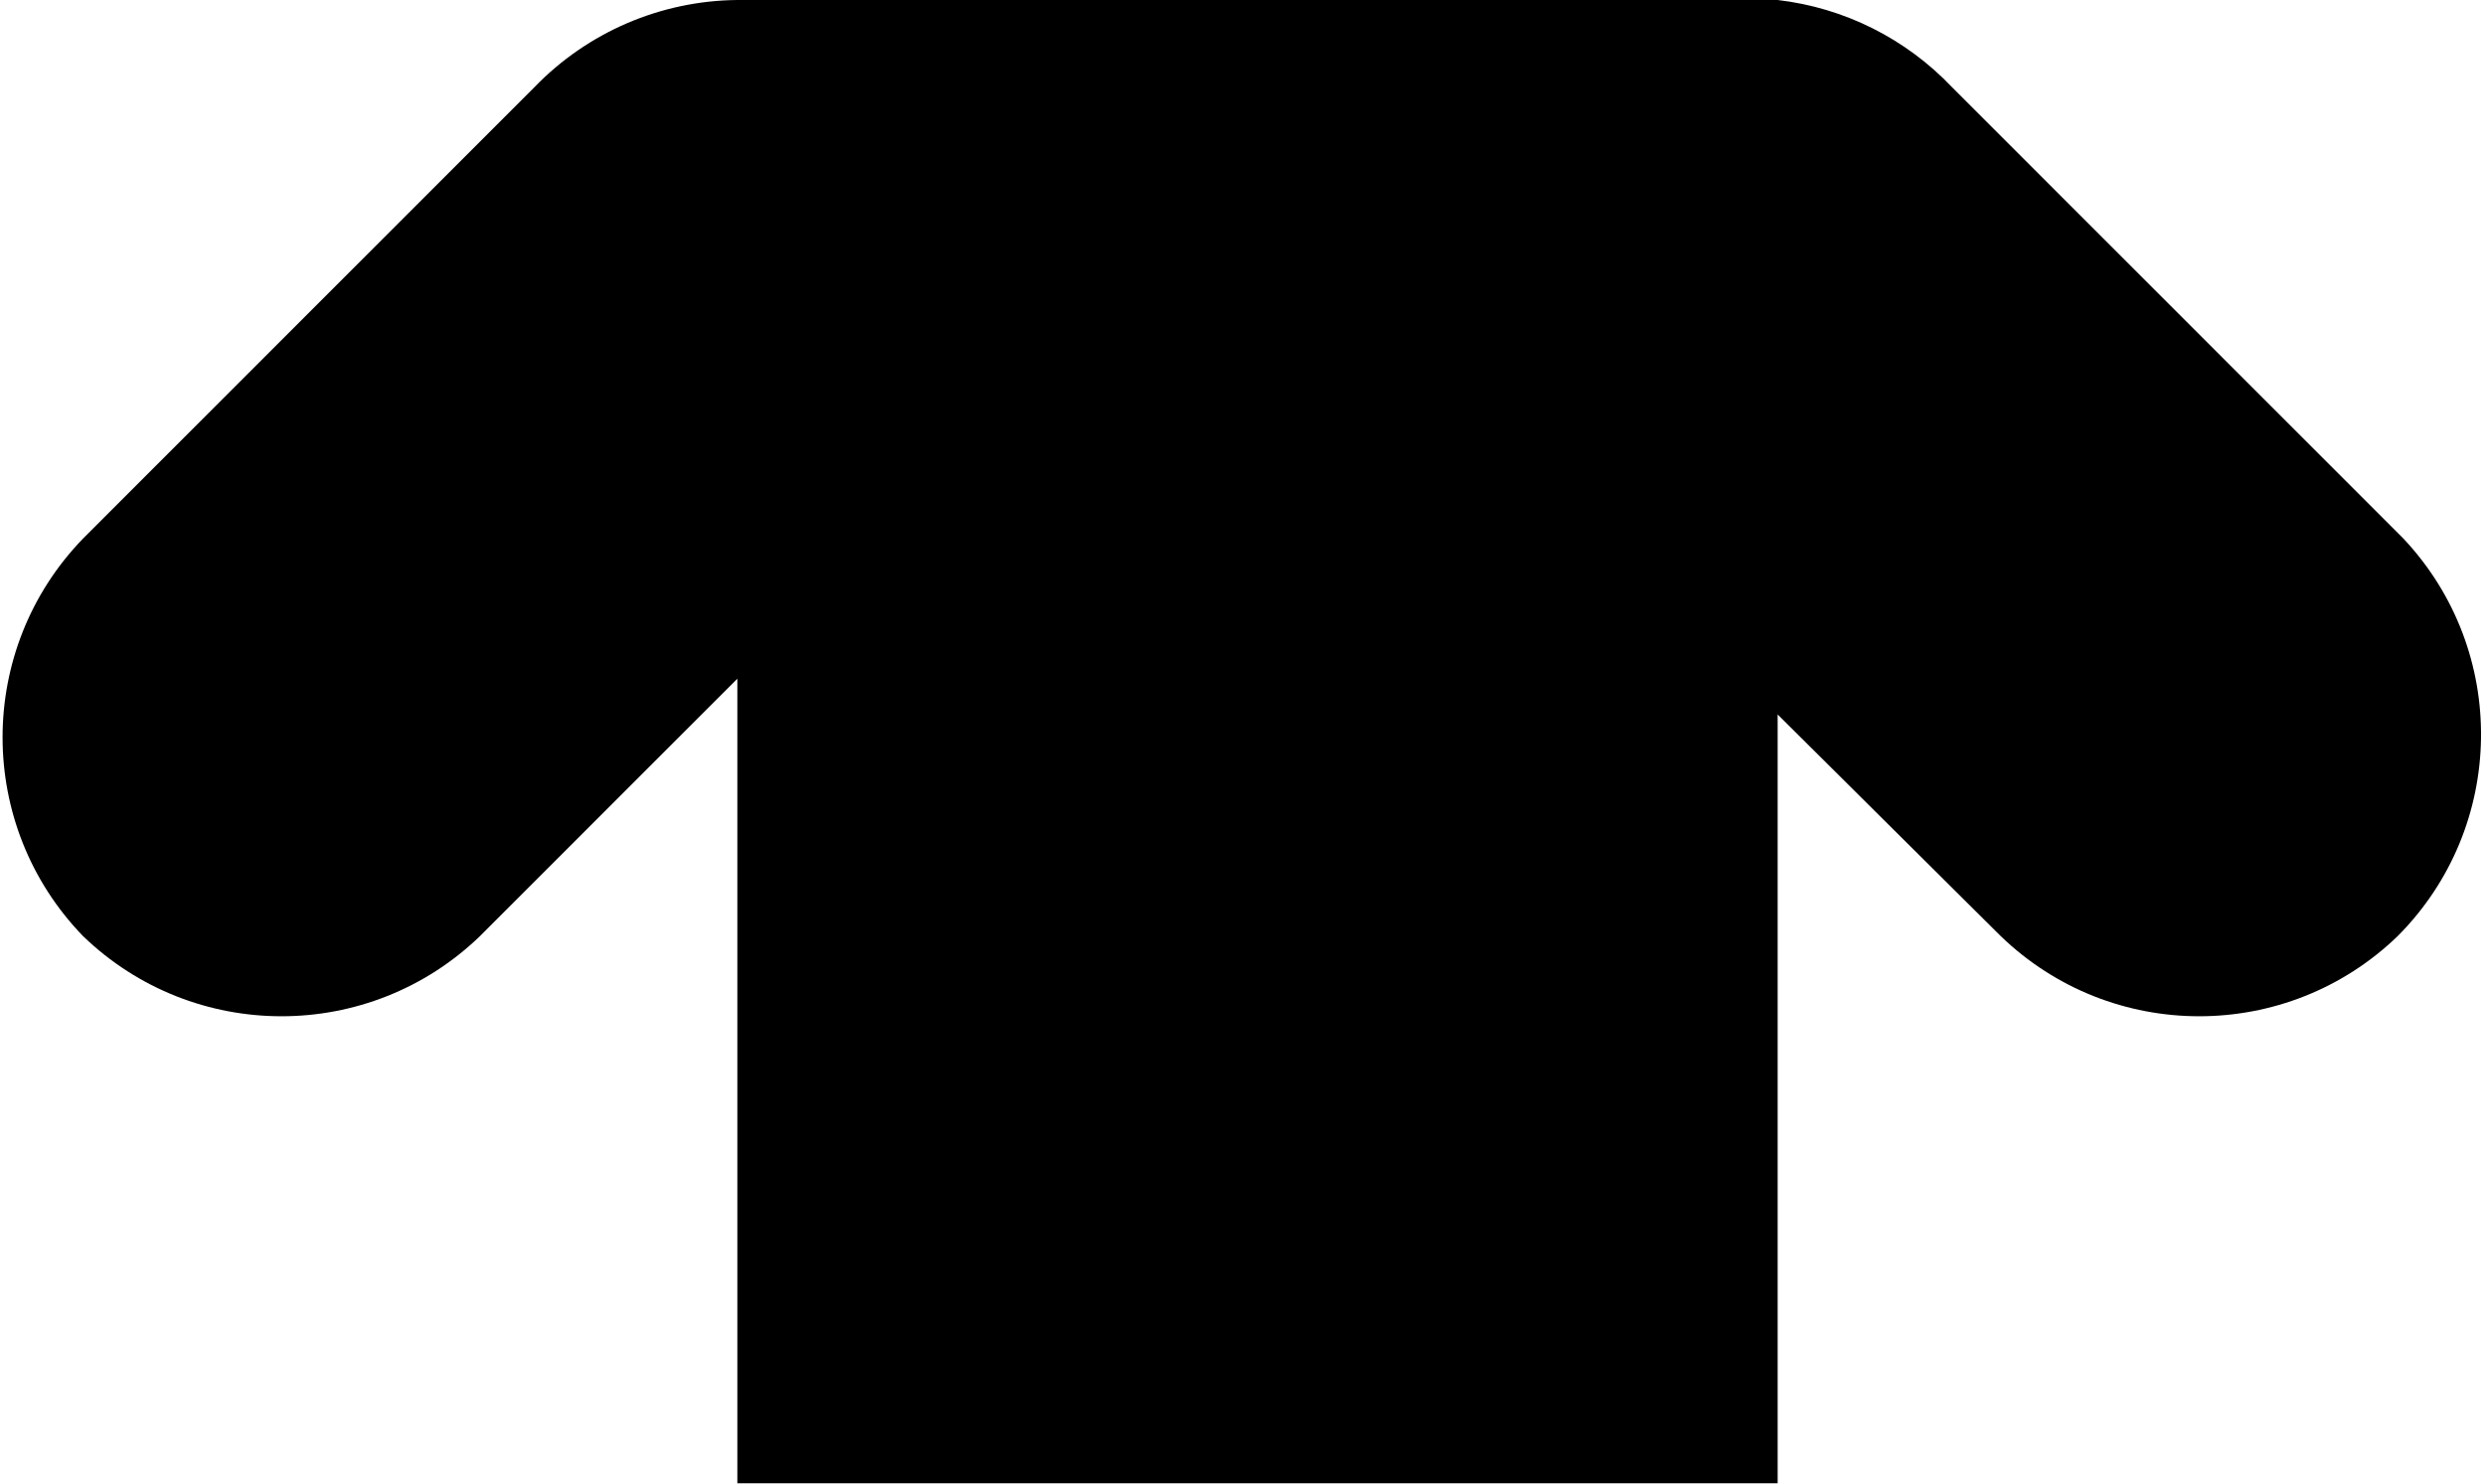
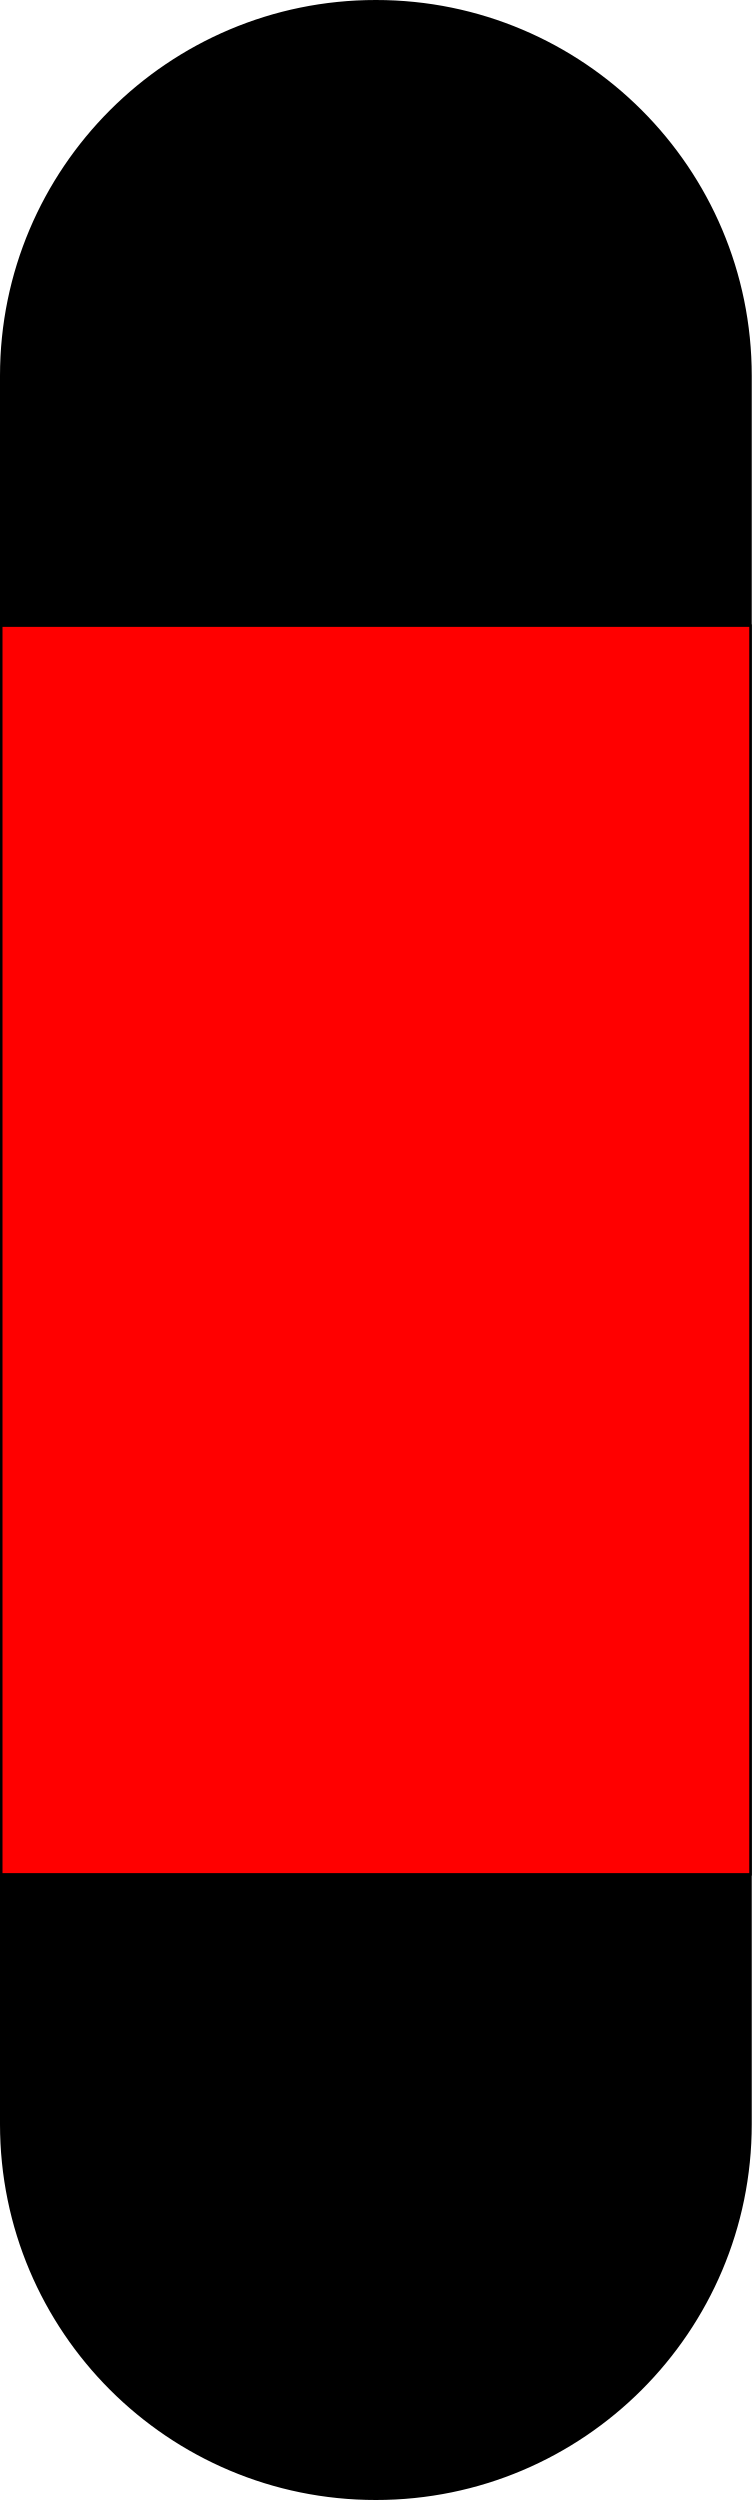
- <svg xmlns="http://www.w3.org/2000/svg" viewBox="0 0 17.39 10.38">
+ <svg xmlns="http://www.w3.org/2000/svg" viewBox="0 0 301 1001">
+   <defs>
+     <style>.cls-1,.cls-2{stroke:#000;stroke-miterlimit:10;}.cls-2{fill:red;}</style>
+   </defs>
  <g id="Layer_2" data-name="Layer 2">
    <g id="Layer_1-2" data-name="Layer 1">
-       <path d="M16.82,3.77,13.66.61A2,2,0,0,0,12.44,0V0H5.16V0A2,2,0,0,0,3.74.61L.58,3.77a2,2,0,0,0,0,2.78h0a2,2,0,0,0,2.78,0l1.8-1.8v5.63h7.28V5L14,6.55a2,2,0,0,0,2.78,0h0A2,2,0,0,0,16.82,3.77Z" />
+       <path class="cls-1" d="M300.5,150.5v700a150,150,0,0,1-300,0v-700a150,150,0,0,1,300,0Z" />
+       <rect class="cls-2" x="0.5" y="250.5" width="300" height="500" />
    </g>
  </g>
</svg>
